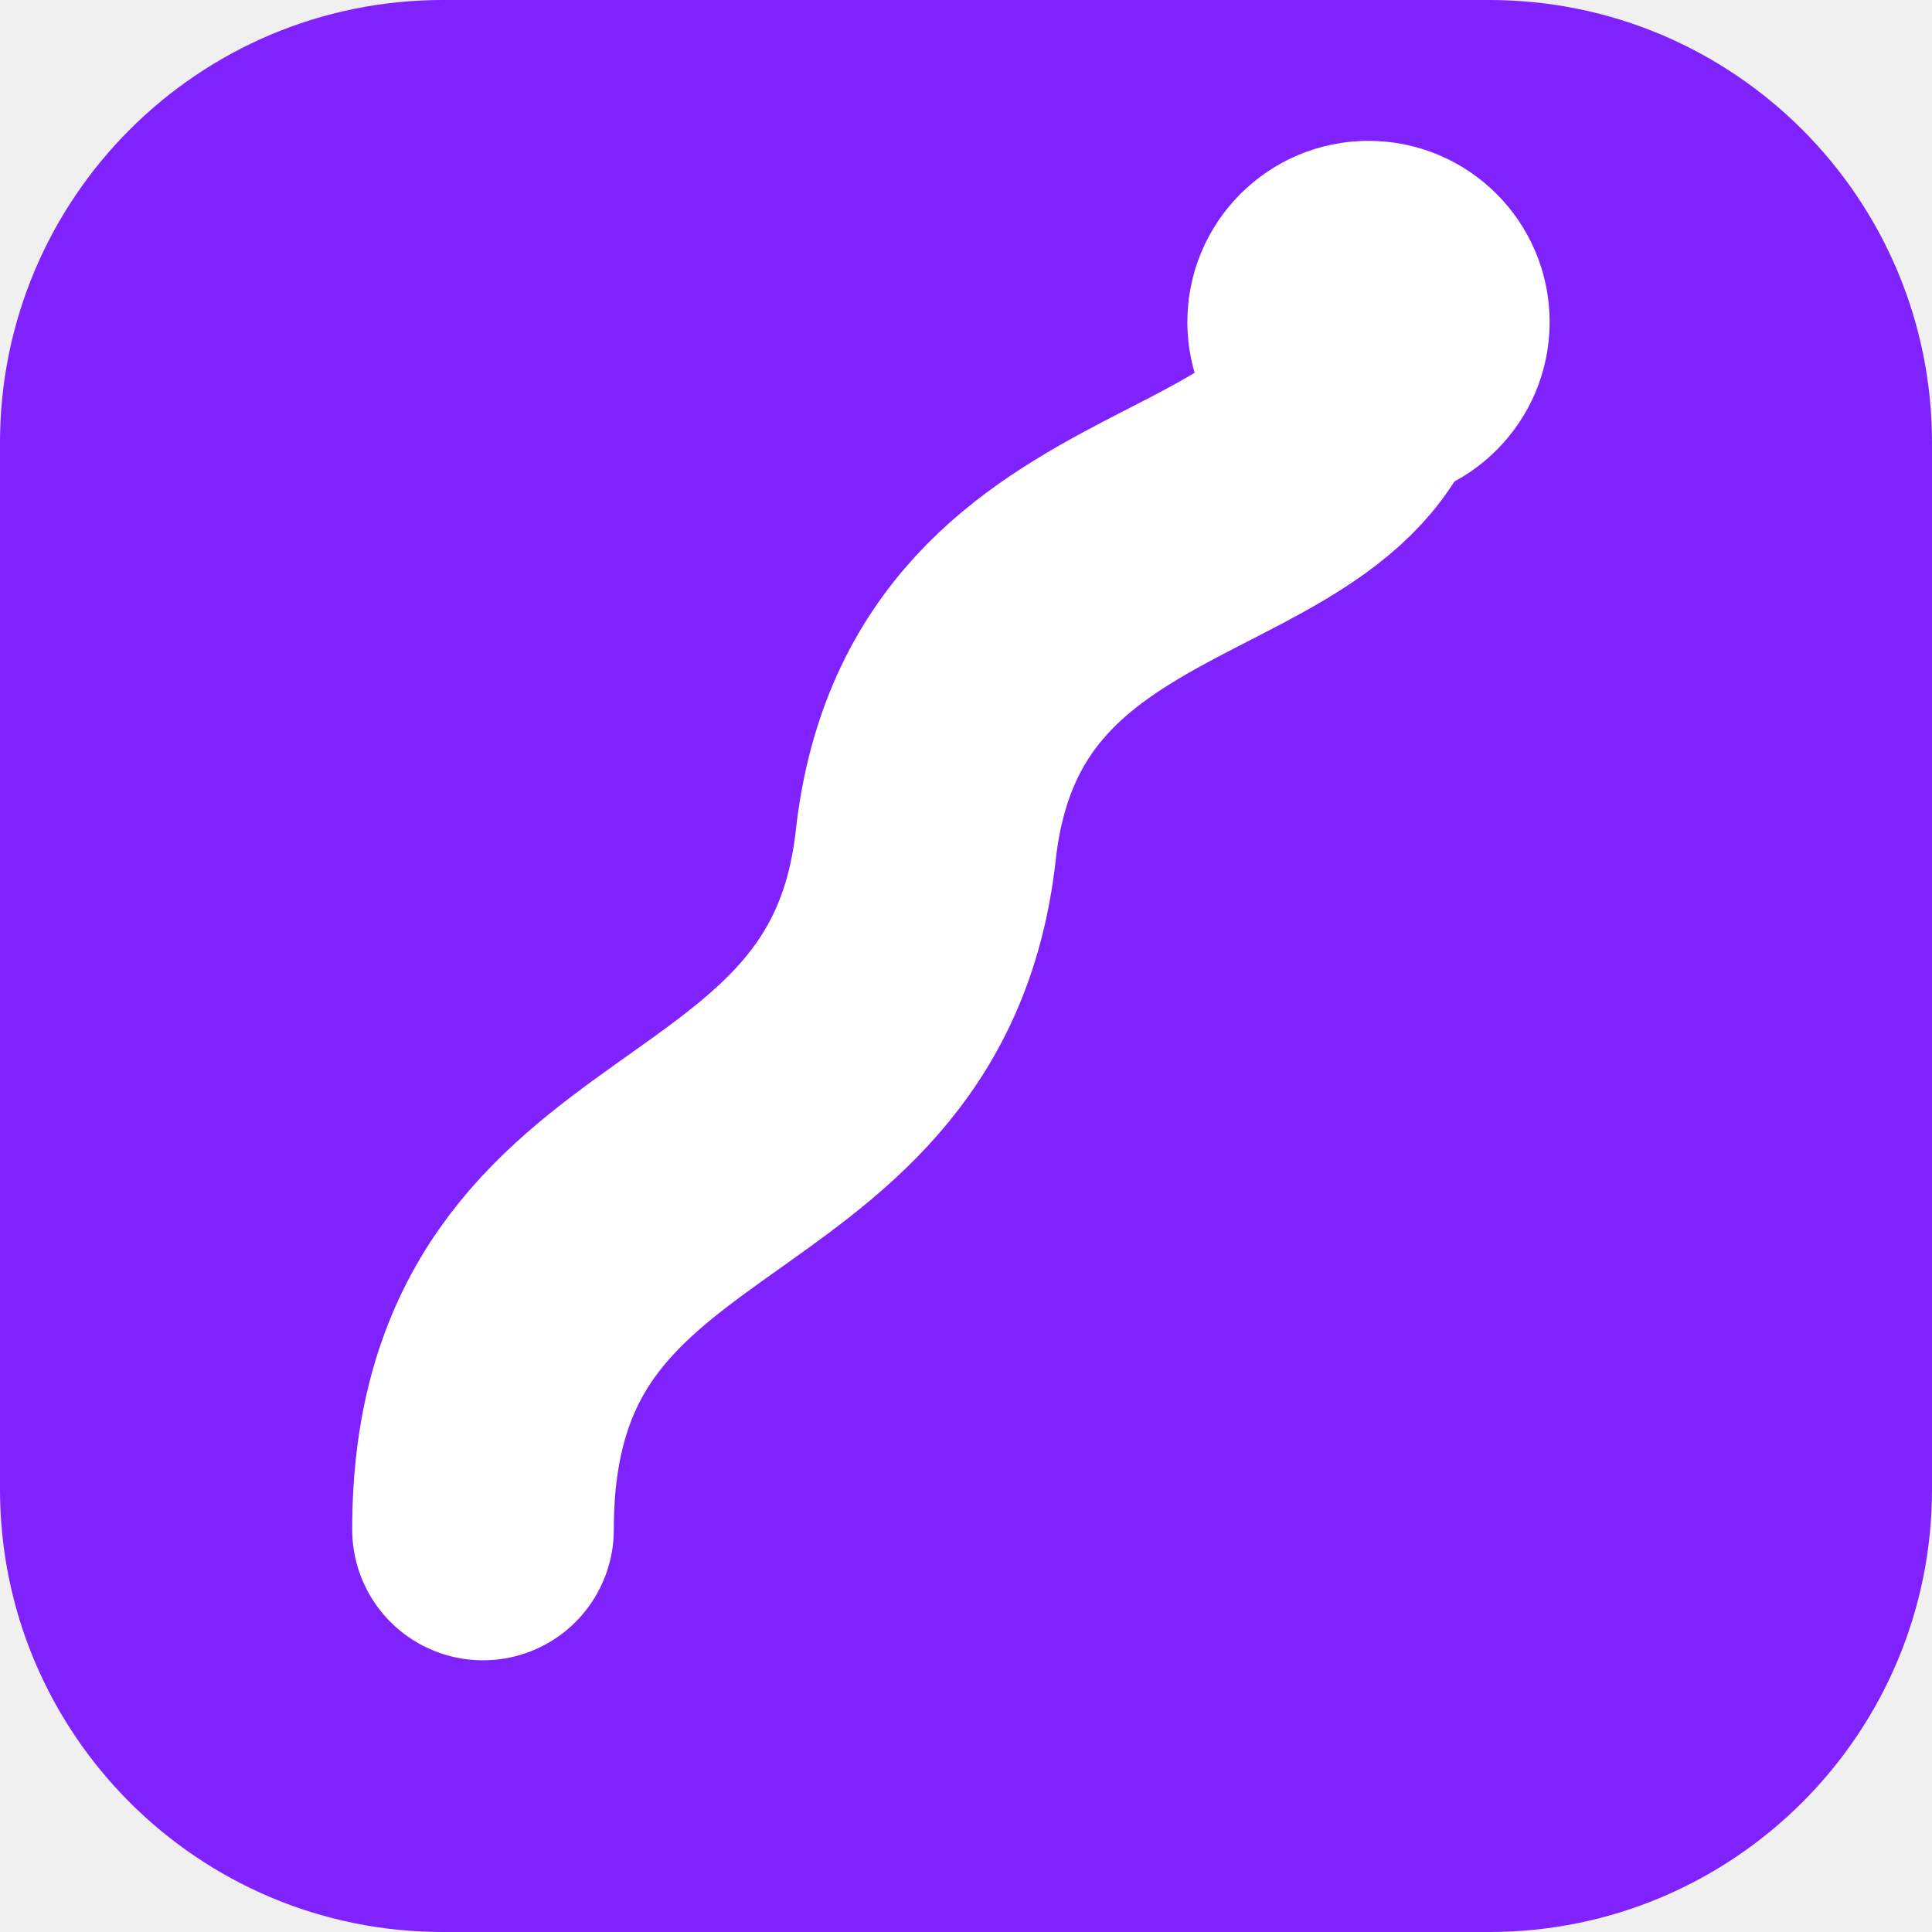
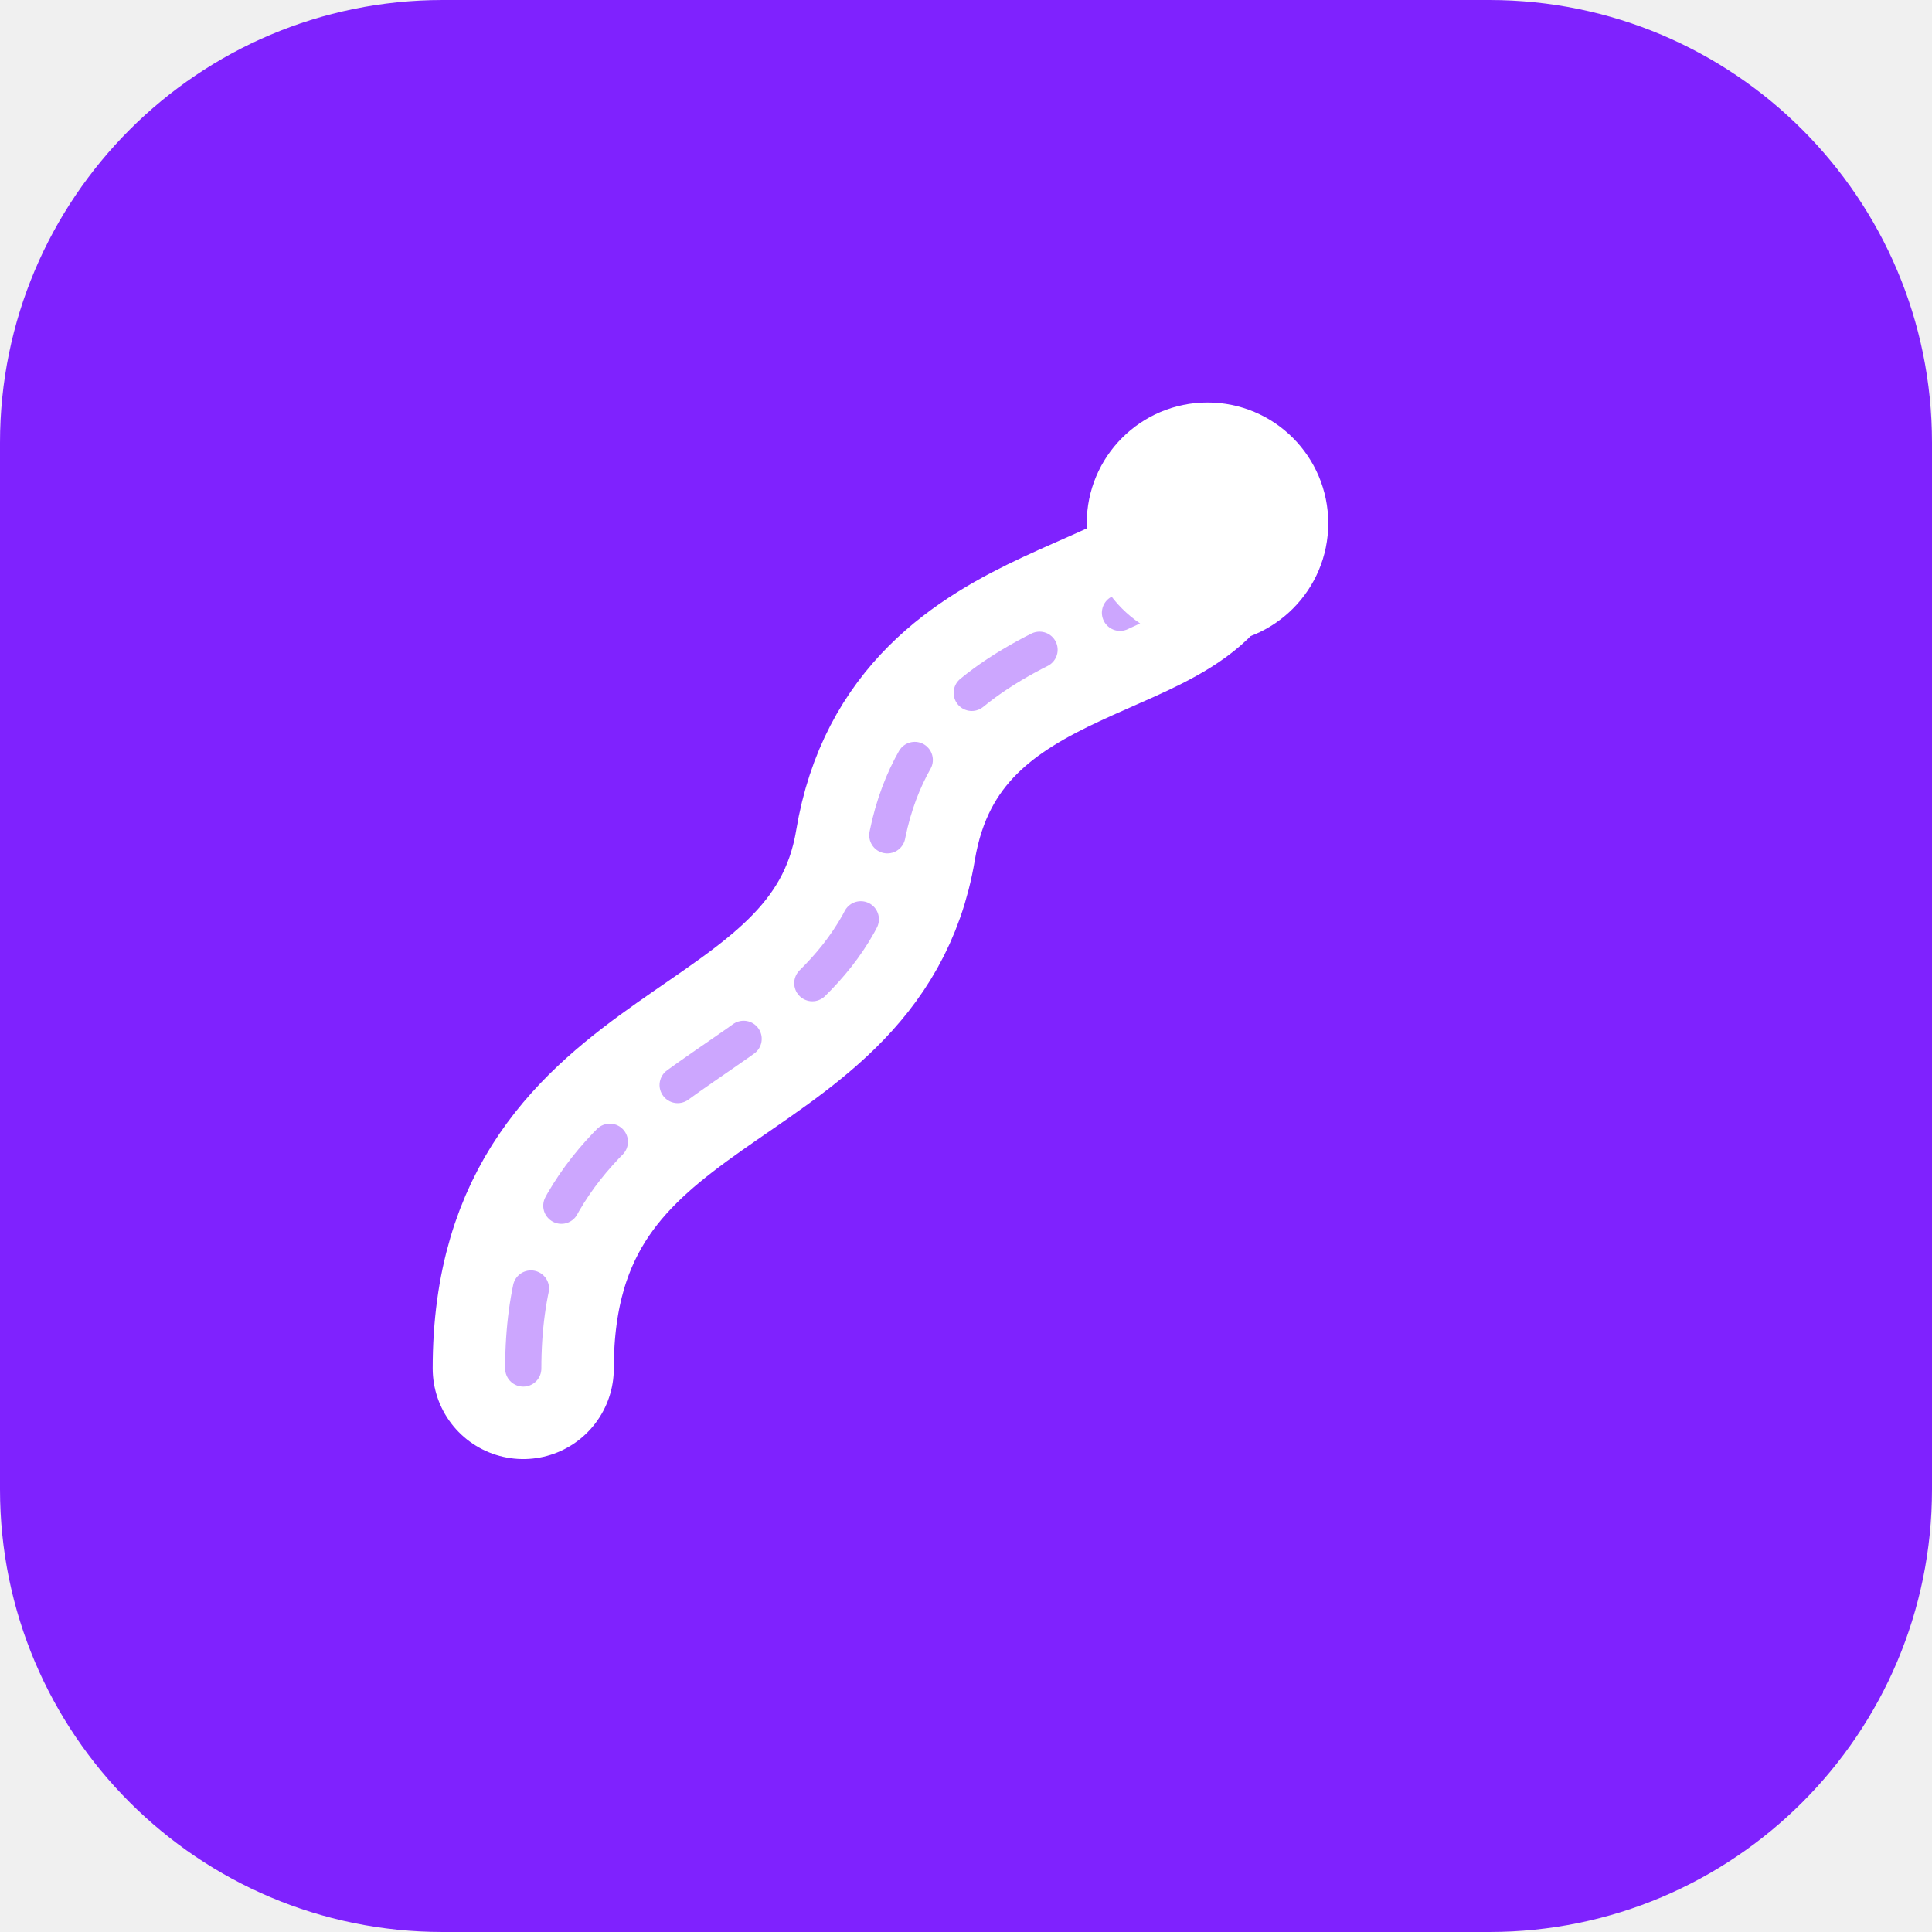
<svg xmlns="http://www.w3.org/2000/svg" viewBox="0 0 48 48" width="48" height="48">
  <rect width="48" height="48" rx="11" fill="#7f22fe" />
-   <path d="M12 38C12 28 22 30 23 21C24 12 34 14 34 8" stroke="#ffffff" stroke-width="6.5" stroke-linecap="round" fill="none" />
-   <circle cx="34" cy="8" r="4.5" fill="#ffffff" />
+   <path d="M13 34C13 26 21 27 22 21C23 15 30 16 30 13" stroke="#ffffff" stroke-width="4.5" stroke-linecap="round" fill="none" />
+   <path d="M13 34C13 26 21 27 22 21C23 15 30 16 30 13" stroke="#7f22fe" stroke-opacity="0.4" stroke-width="0.9" stroke-dasharray="2 2.2" stroke-linecap="round" fill="none" />
+   <circle cx="30" cy="13" r="3" fill="#ffffff" />
</svg>
